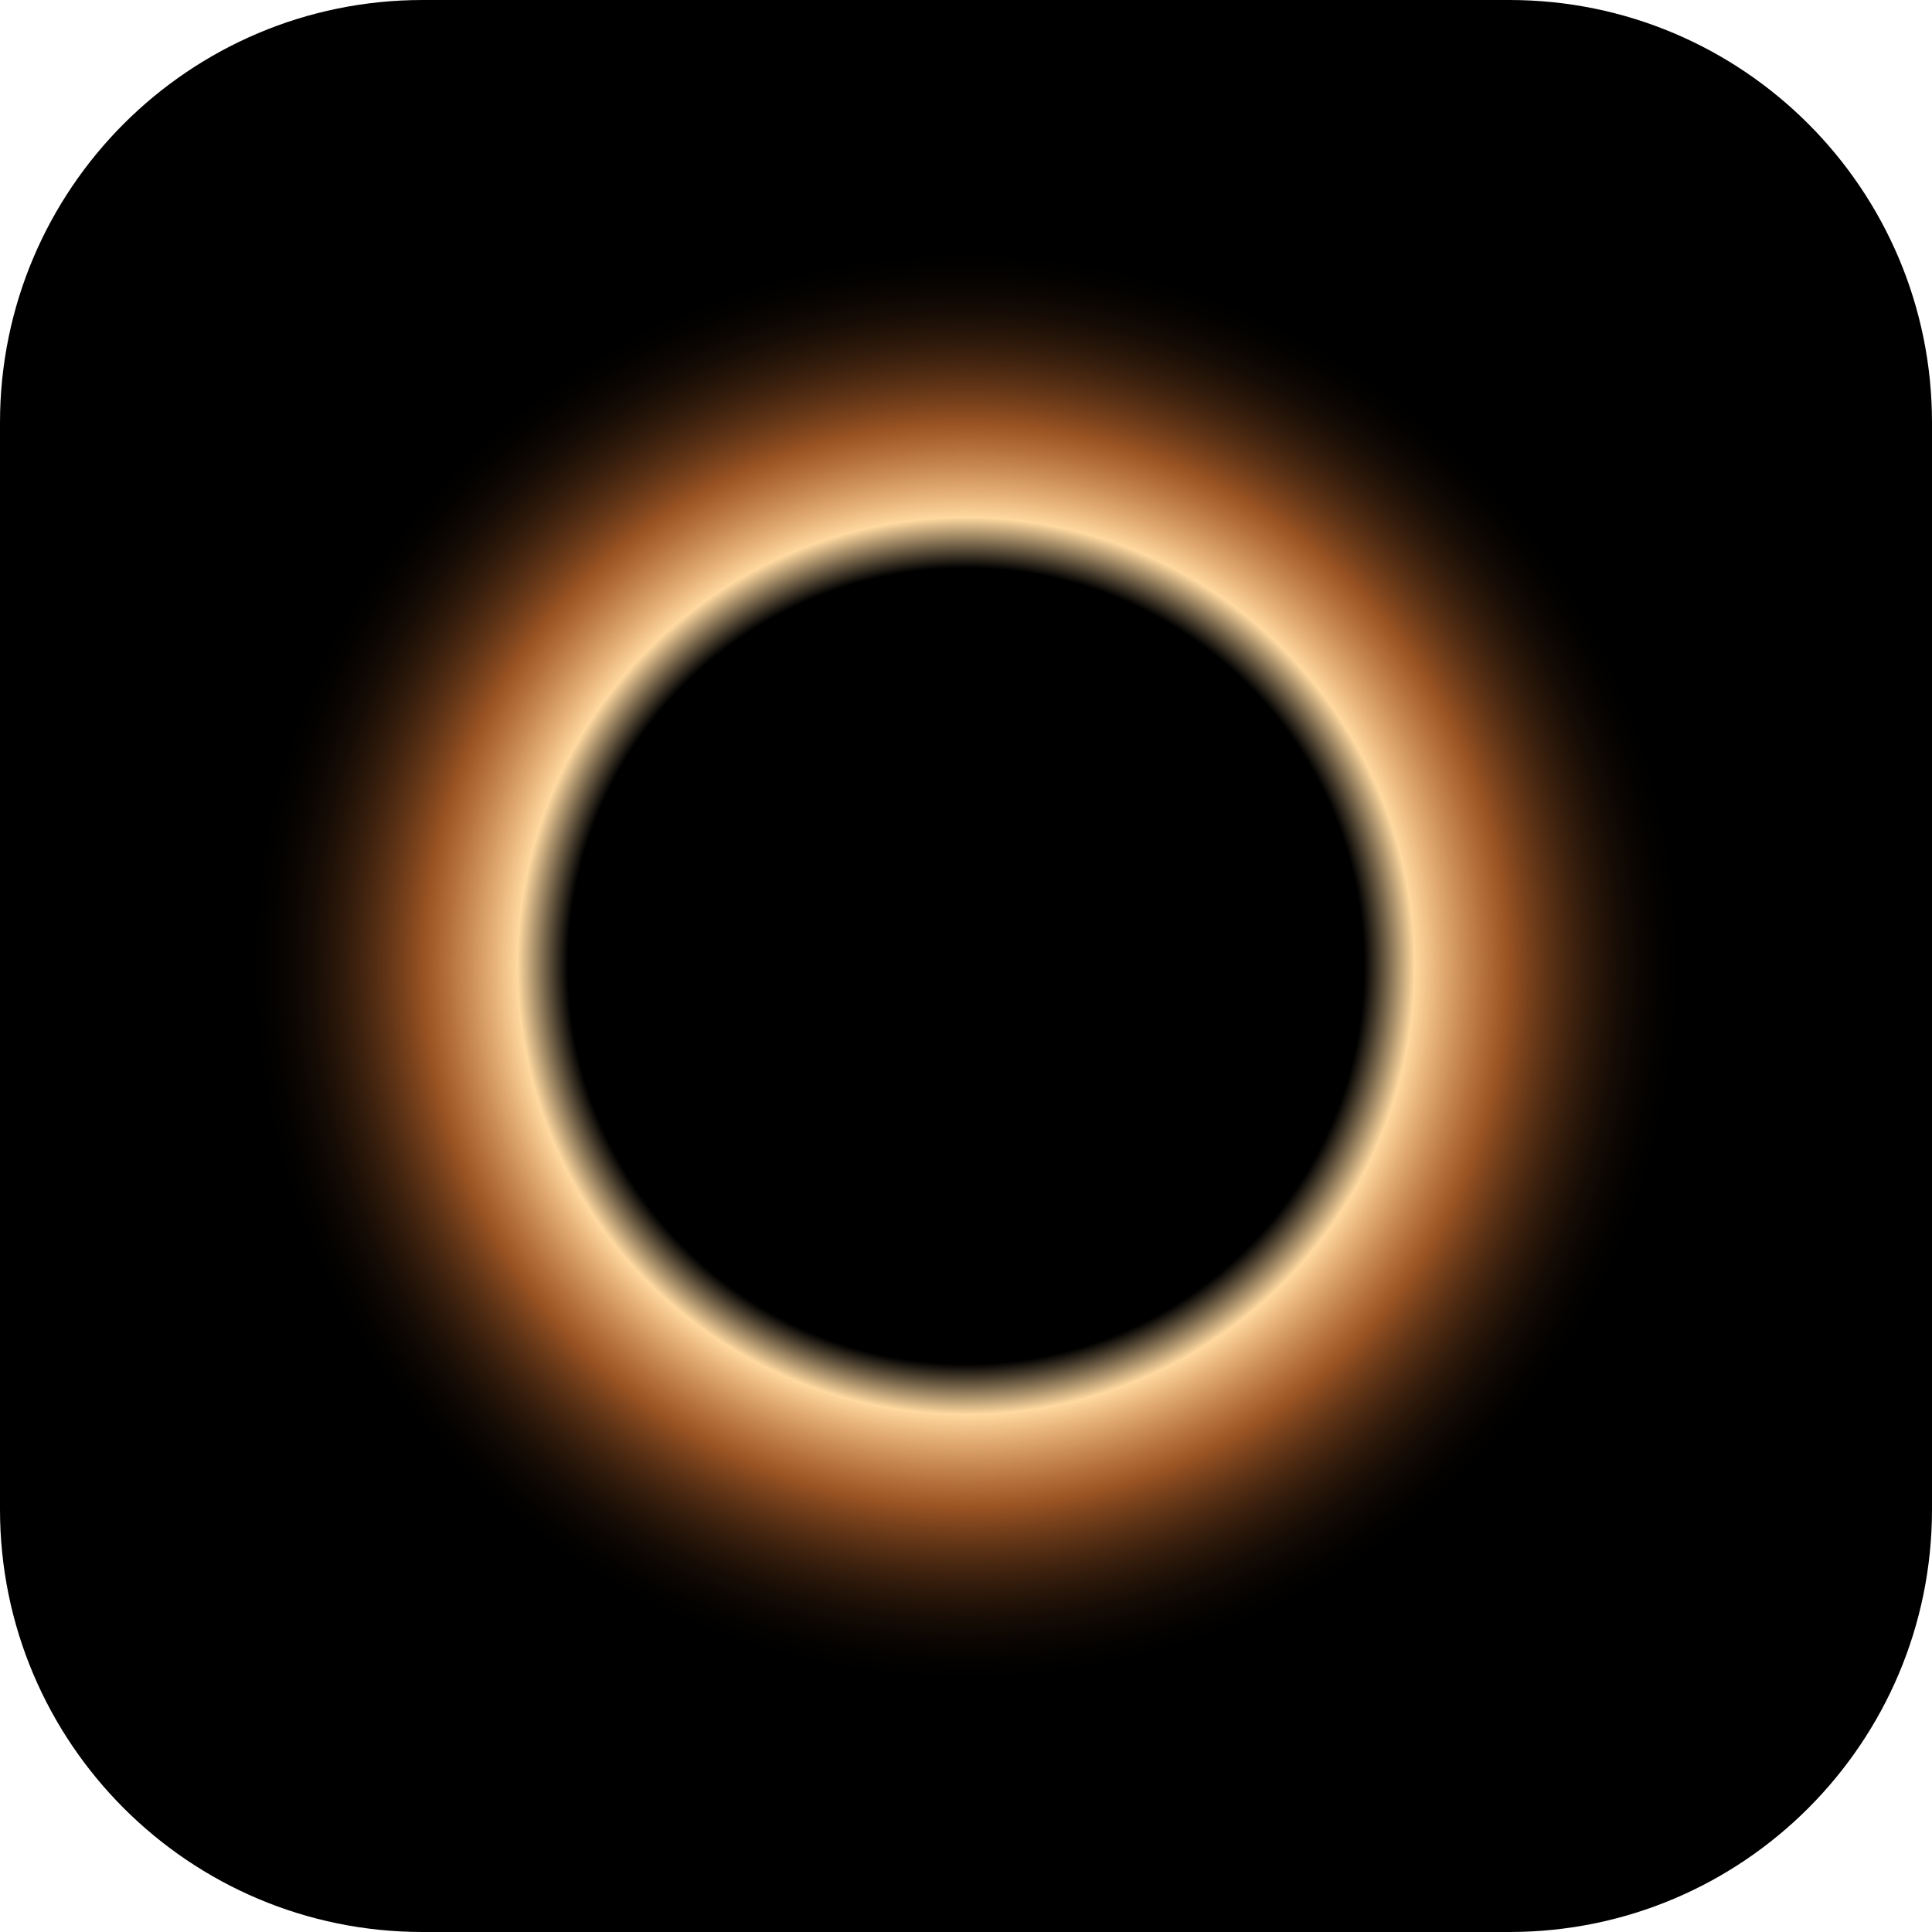
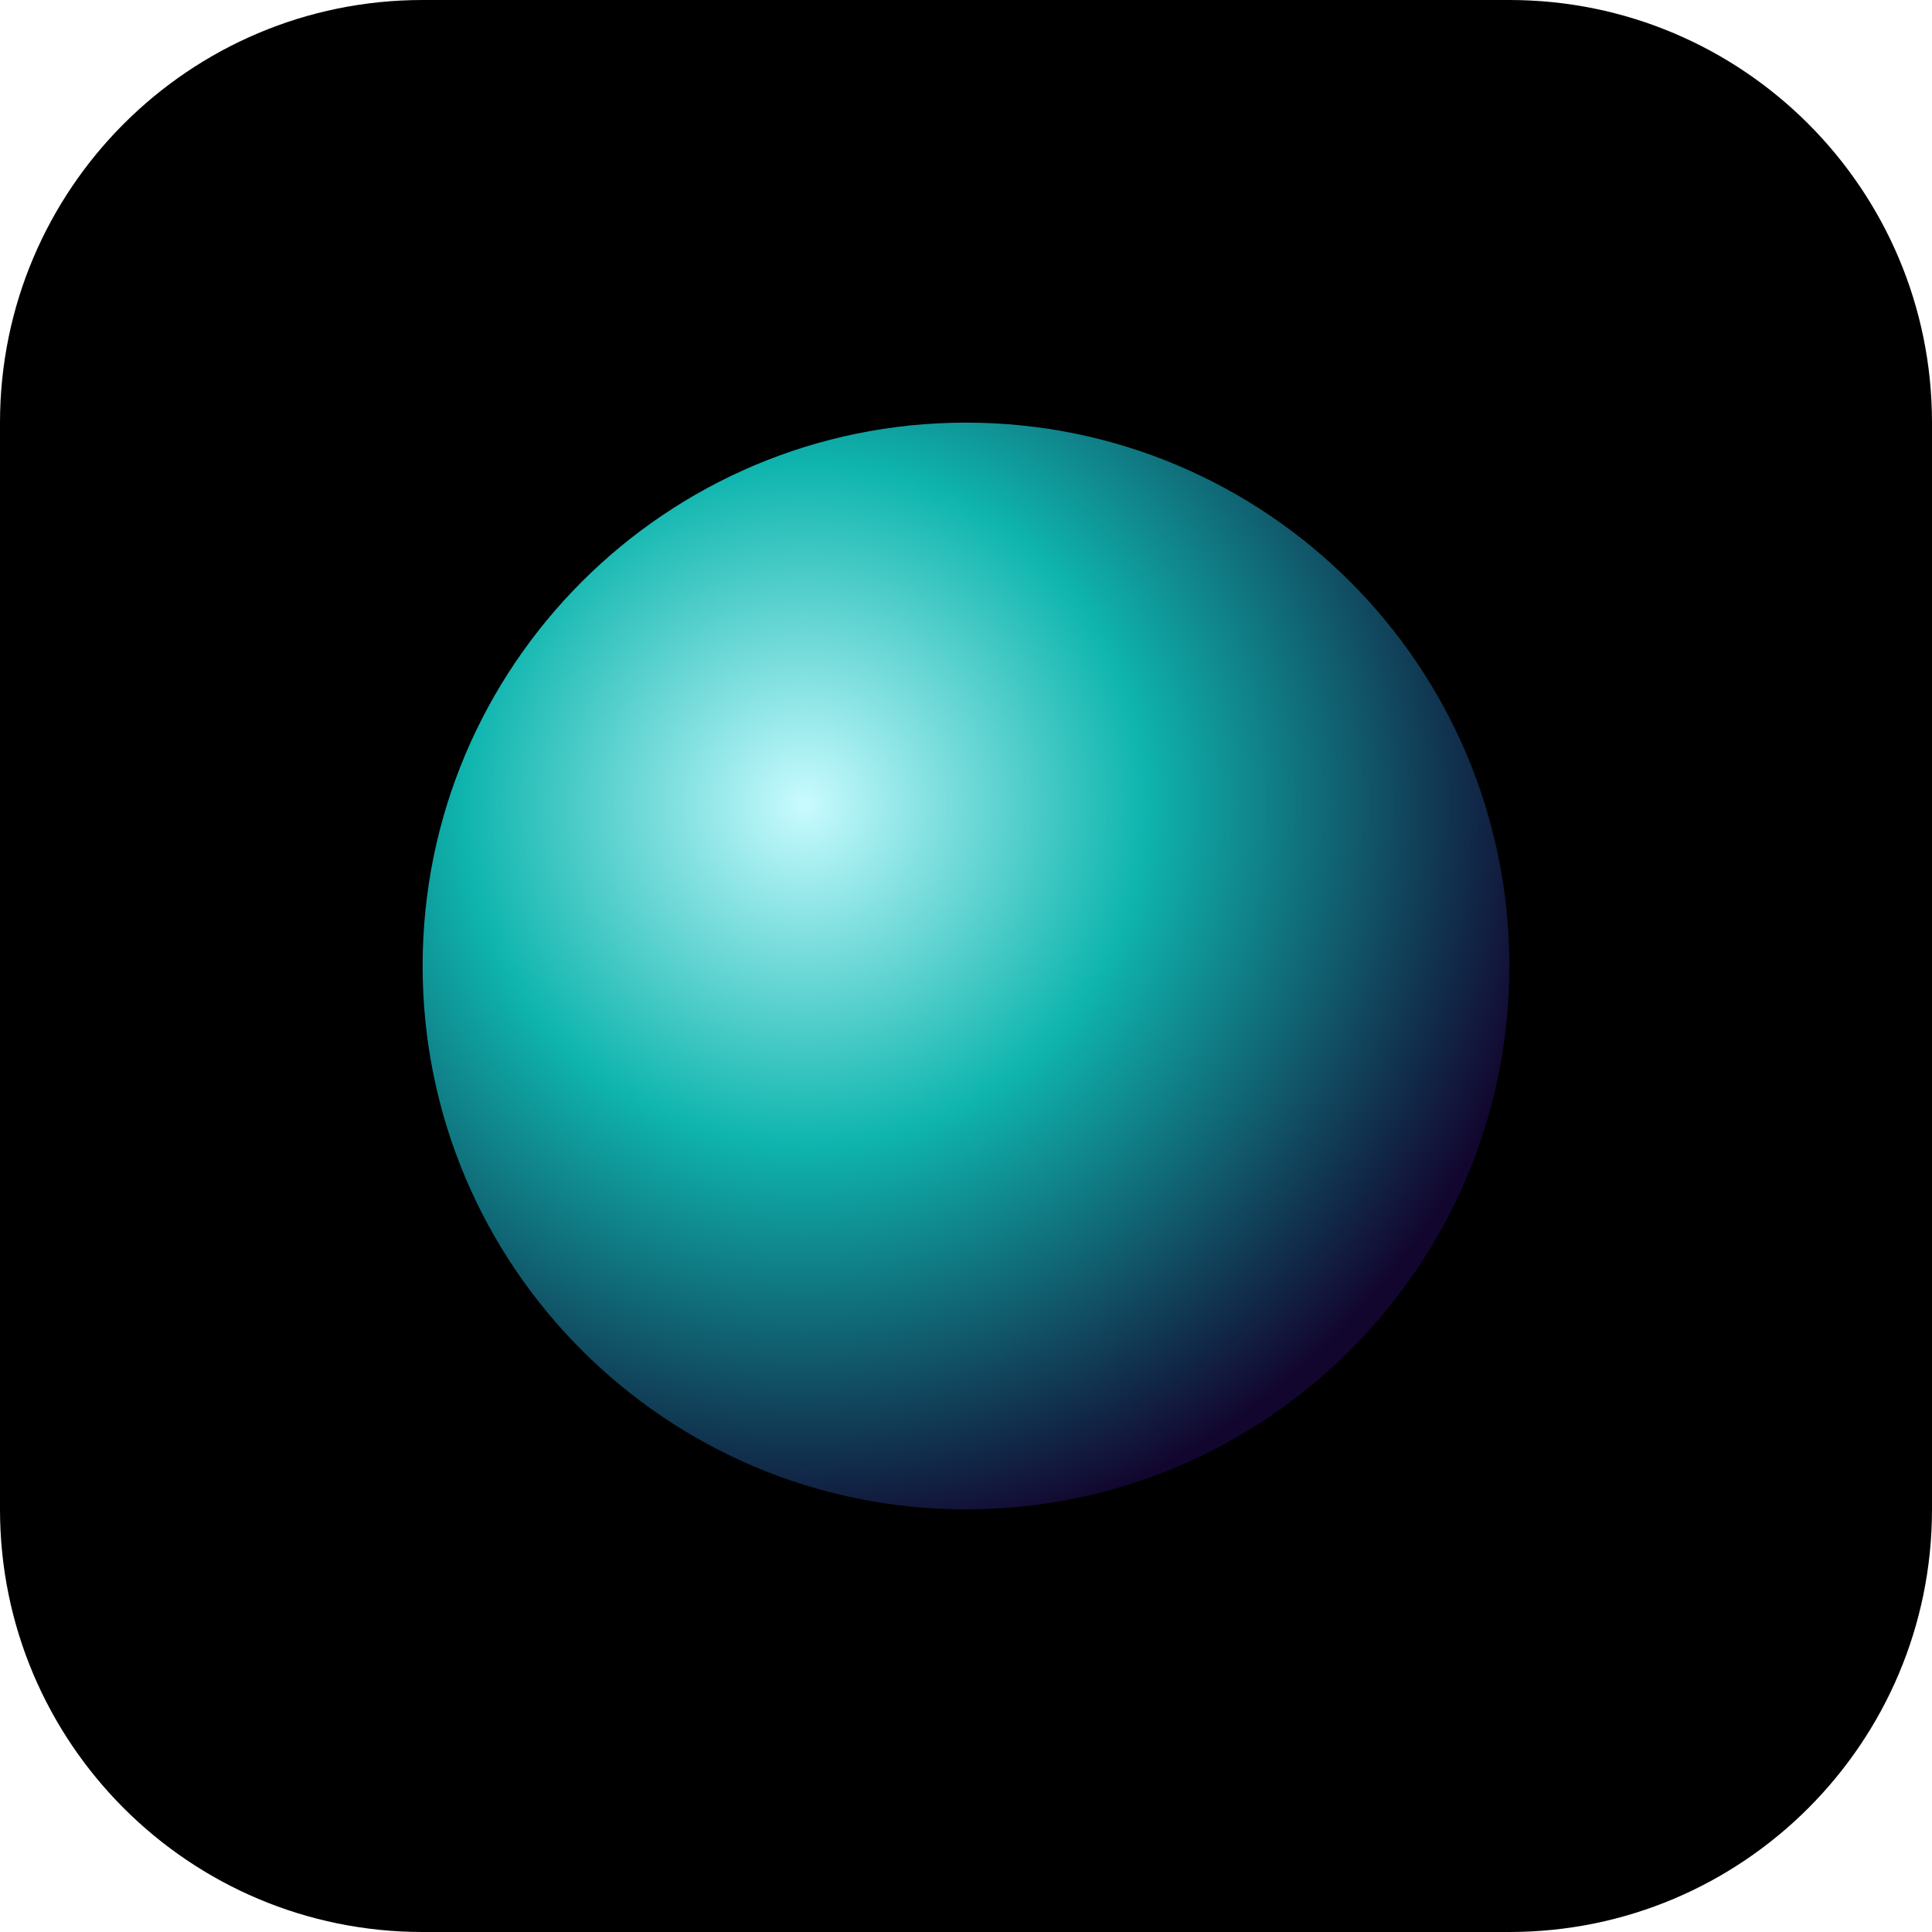
<svg xmlns="http://www.w3.org/2000/svg" viewBox="0 0 64 64">
  <defs>
-     <radialGradient id="g" cx="50%" cy="50%" r="50%">
-       <stop offset=".55" stop-color="#000" />
-       <stop offset=".62" stop-color="#ffd9a0" />
-       <stop offset=".75" stop-color="#ff8a3a" stop-opacity=".6" />
-       <stop offset="1" stop-color="#000" stop-opacity="0" />
+     <radialGradient id="g" cx="35%" cy="35%" r="70%">
+       <stop offset="0" stop-color="#c9fbff" />
+       <stop offset=".45" stop-color="#0fb5ae" />
+       <stop offset="1" stop-color="#12052e" />
    </radialGradient>
  </defs>
  <rect width="64" height="64" rx="14" fill="#000" />
-   <circle cx="32" cy="32" r="24" fill="url(#g)" />
+   <circle cx="32" cy="32" r="18" fill="url(#g)" />
</svg>
